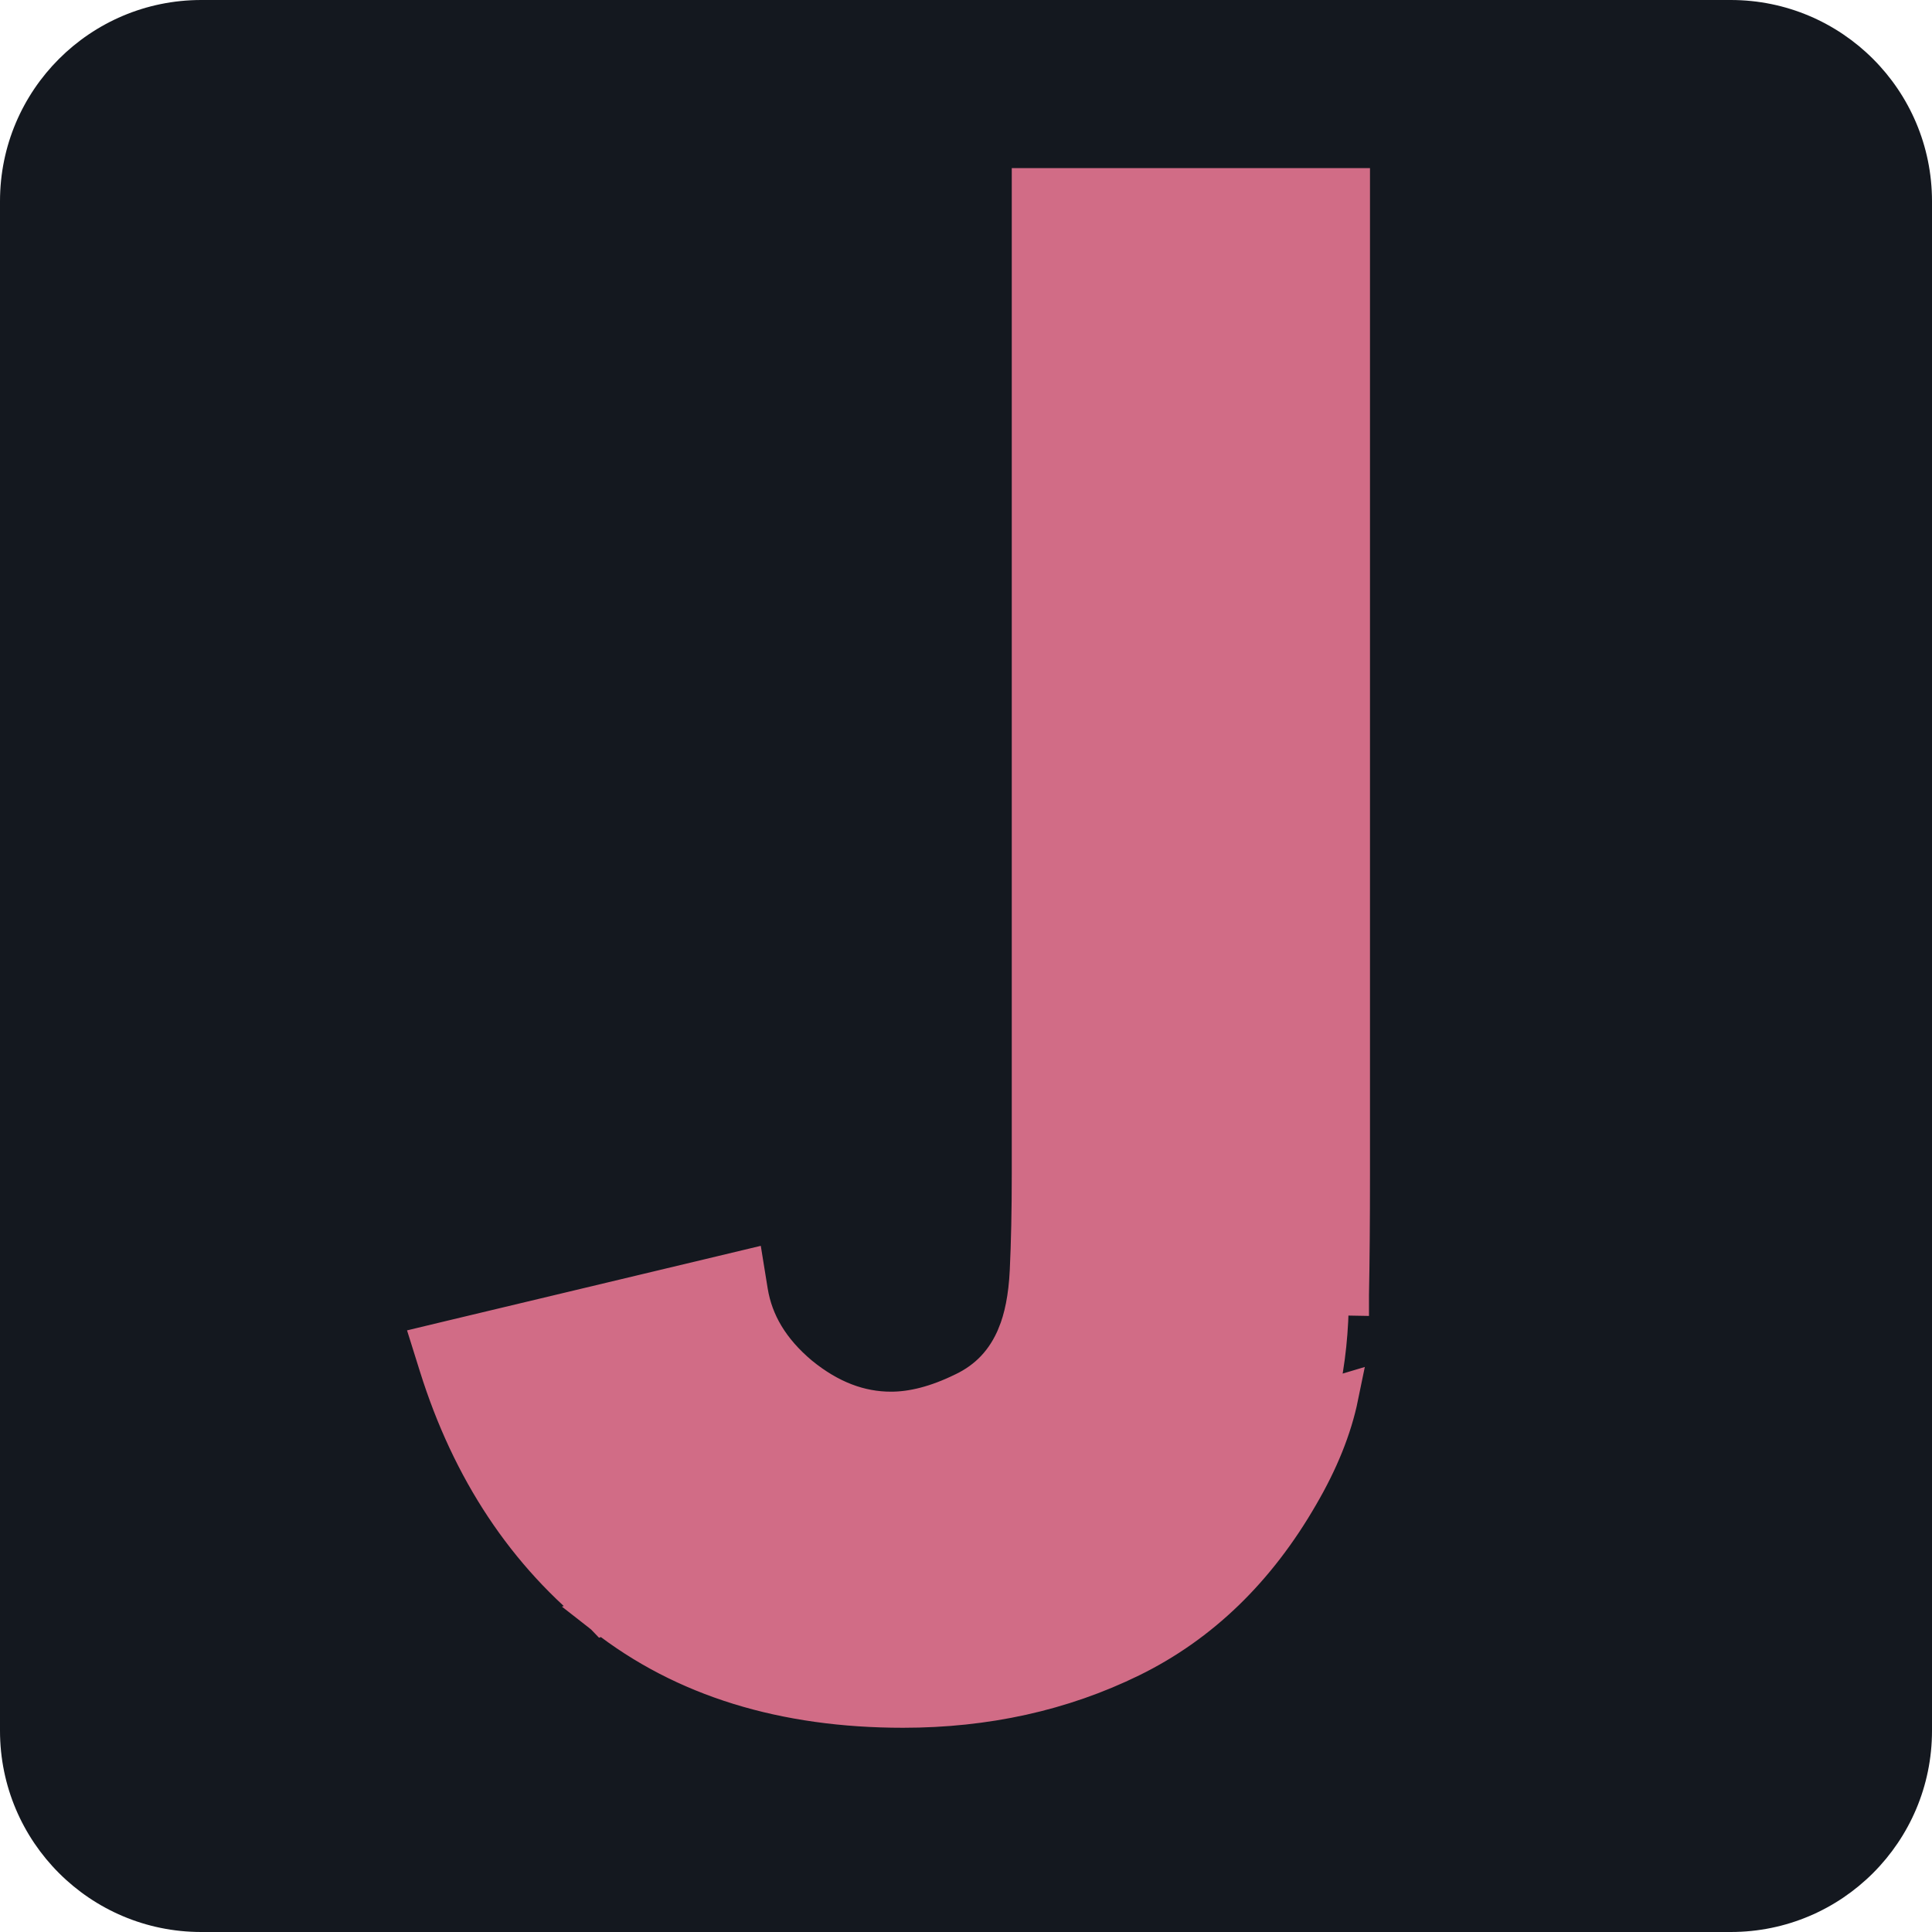
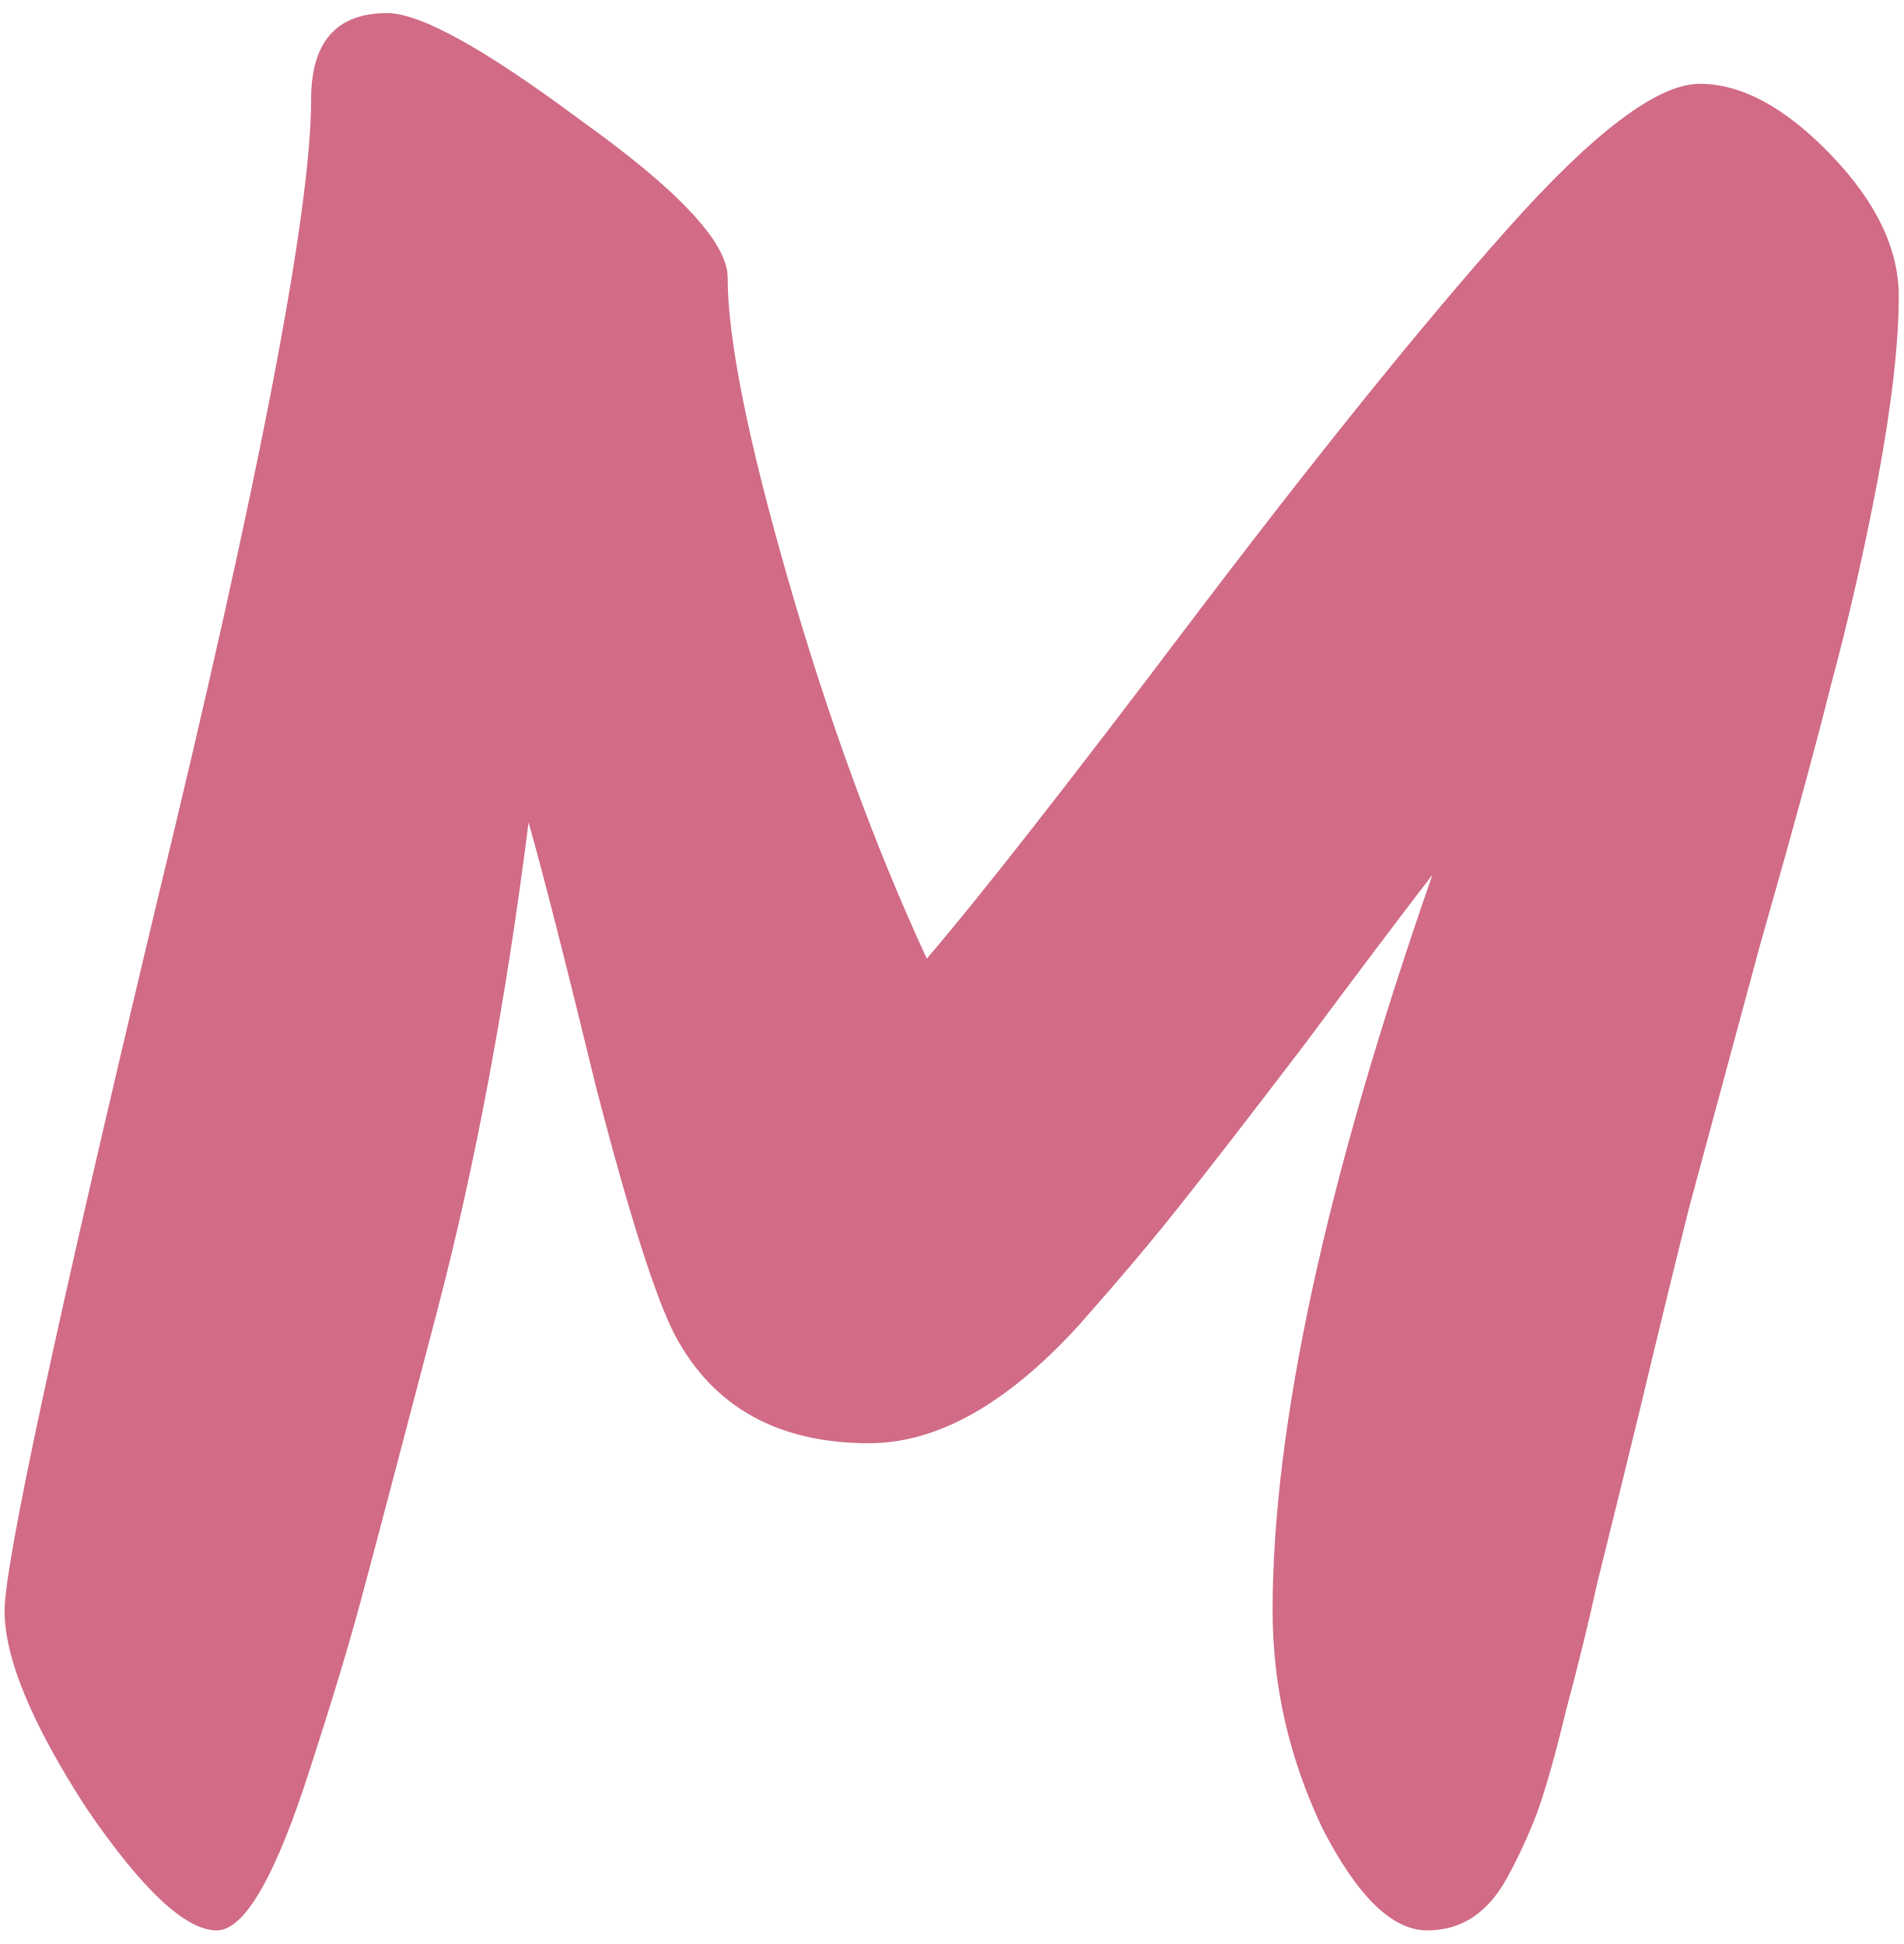
- <svg xmlns="http://www.w3.org/2000/svg" width="48" height="48" viewBox="0 0 48 48" fill="none">
-   <rect width="48" height="48" rx="5" fill="#14181F" />
-   <path d="M15.028 40.119L15.026 40.117C13.089 38.582 11.72 36.51 10.91 33.925L10.75 33.414L11.271 33.289L17.971 31.689L18.494 31.564L18.58 32.095C18.708 32.875 19.118 33.572 19.855 34.19C20.596 34.794 21.353 35.076 22.137 35.076C22.677 35.076 23.277 34.926 23.942 34.601L23.947 34.599L23.947 34.599C24.566 34.304 25.004 33.84 25.275 33.185L25.275 33.184C25.447 32.769 25.556 32.238 25.587 31.577C25.62 30.887 25.637 30.087 25.637 29.176V5.176V4.676H26.137H33.037H33.537V5.176V29.176C33.537 30.326 33.529 31.328 33.512 32.181C33.512 32.182 33.512 32.184 33.512 32.185L33.012 32.176C33.012 33.026 32.929 33.826 32.762 34.576L15.028 40.119ZM15.028 40.119C17 41.668 19.482 42.426 22.437 42.426C24.489 42.426 26.374 42.011 28.082 41.175C29.815 40.326 31.21 38.968 32.27 37.126C32.756 36.292 33.088 35.476 33.251 34.68L15.028 40.119Z" fill="#D16C86" stroke="#D16C86" />
+ <svg xmlns="http://www.w3.org/2000/svg" width="93" height="95" viewBox="0 0 93 95" fill="none">
+   <path d="M18.912 0.64C20.533 0.64 23.691 2.389 28.384 5.888C33.163 9.301 35.552 11.861 35.552 13.568C35.552 16.555 36.533 21.461 38.496 28.288C40.459 35.115 42.72 41.301 45.28 46.848C47.84 43.861 52.149 38.357 58.208 30.336C64.352 22.229 69.515 15.829 73.696 11.136C77.877 6.443 80.992 4.096 83.04 4.096C85.088 4.096 87.221 5.248 89.44 7.552C91.659 9.856 92.768 12.16 92.768 14.464C92.768 16.768 92.427 19.755 91.744 23.424C91.061 27.008 90.293 30.379 89.44 33.536C88.672 36.608 87.52 40.832 85.984 46.208C84.533 51.584 83.381 55.851 82.528 59.008C81.76 62.08 80.949 65.408 80.096 68.992C79.243 72.491 78.56 75.264 78.048 77.312C77.621 79.275 77.109 81.365 76.512 83.584C76 85.717 75.531 87.381 75.104 88.576C74.677 89.685 74.208 90.709 73.696 91.648C72.757 93.44 71.435 94.336 69.728 94.336C68.021 94.336 66.315 92.672 64.608 89.344C62.987 85.931 62.176 82.389 62.176 78.72C62.176 69.675 64.779 57.685 69.984 42.752C68.533 44.629 66.443 47.403 63.712 51.072C60.981 54.656 58.933 57.301 57.568 59.008C56.288 60.629 54.667 62.549 52.704 64.768C49.205 68.608 45.792 70.528 42.464 70.528C38.027 70.528 34.869 68.779 32.992 65.28C32.053 63.488 30.773 59.477 29.152 53.248C27.616 46.933 26.507 42.581 25.824 40.192C24.715 48.981 23.221 56.96 21.344 64.128C19.467 71.296 18.229 75.989 17.632 78.208C17.035 80.427 16.224 83.115 15.2 86.272C13.493 91.648 11.957 94.336 10.592 94.336C9.056 94.336 6.923 92.331 4.192 88.32C1.547 84.224 0.224 81.024 0.224 78.72C0.224 76.416 2.699 64.896 7.648 44.16C12.683 23.424 15.2 10.325 15.2 4.864C15.2 2.048 16.437 0.64 18.912 0.64Z" fill="#D16B86" />
</svg>
